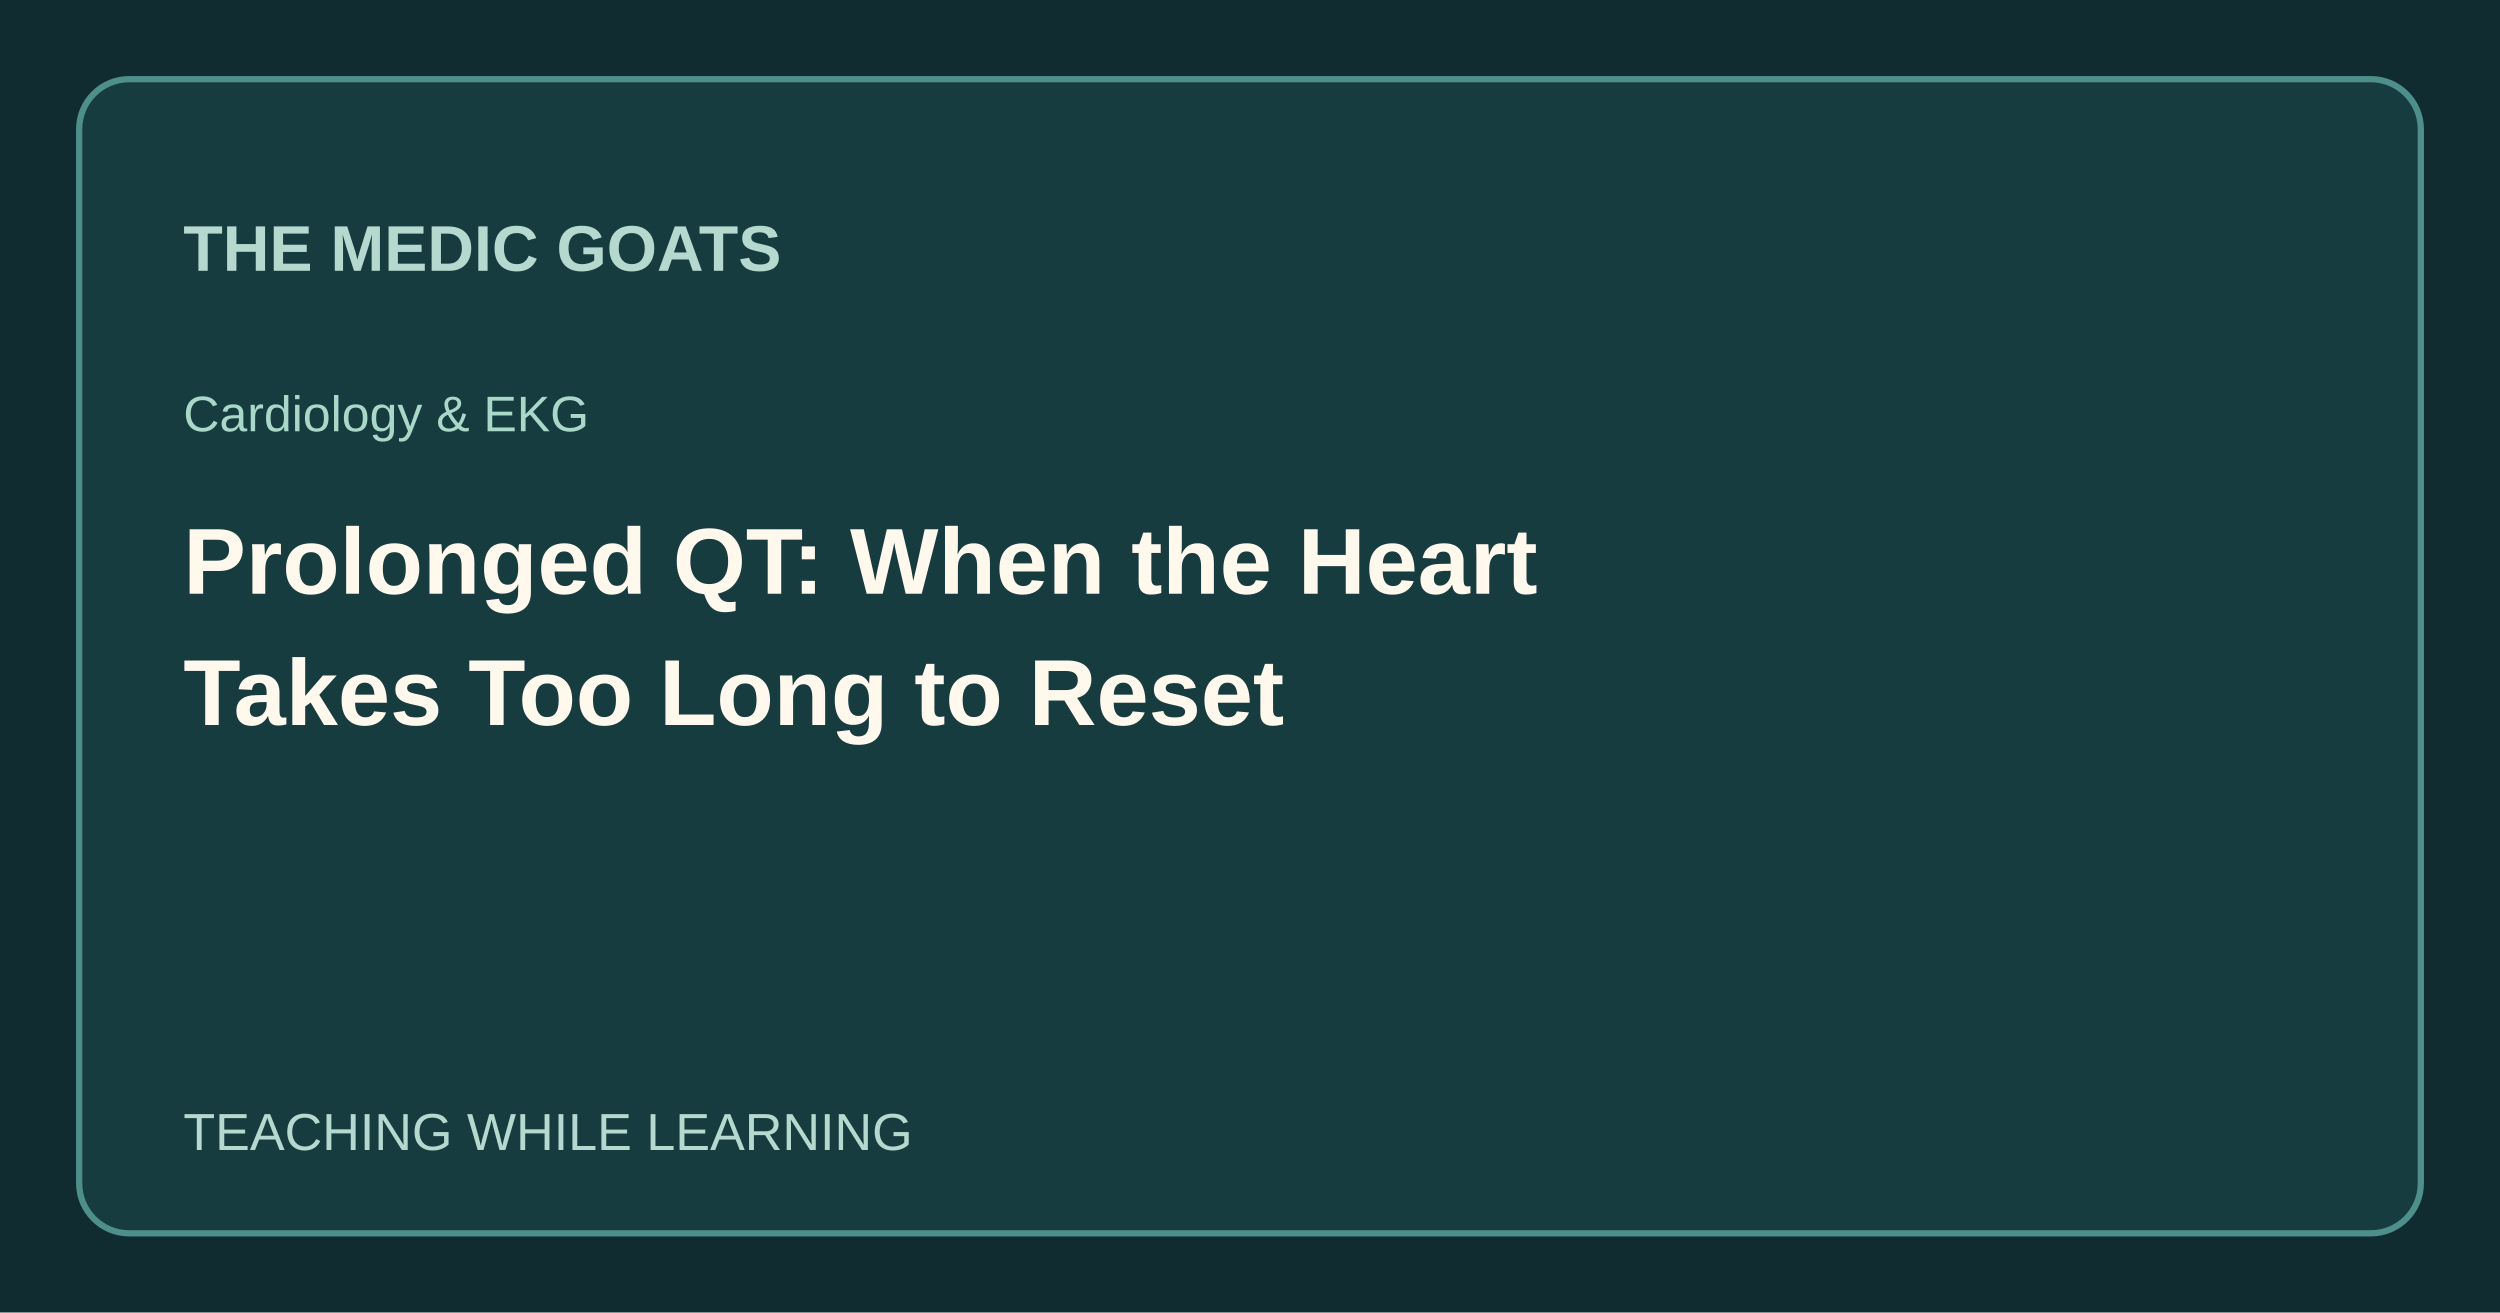
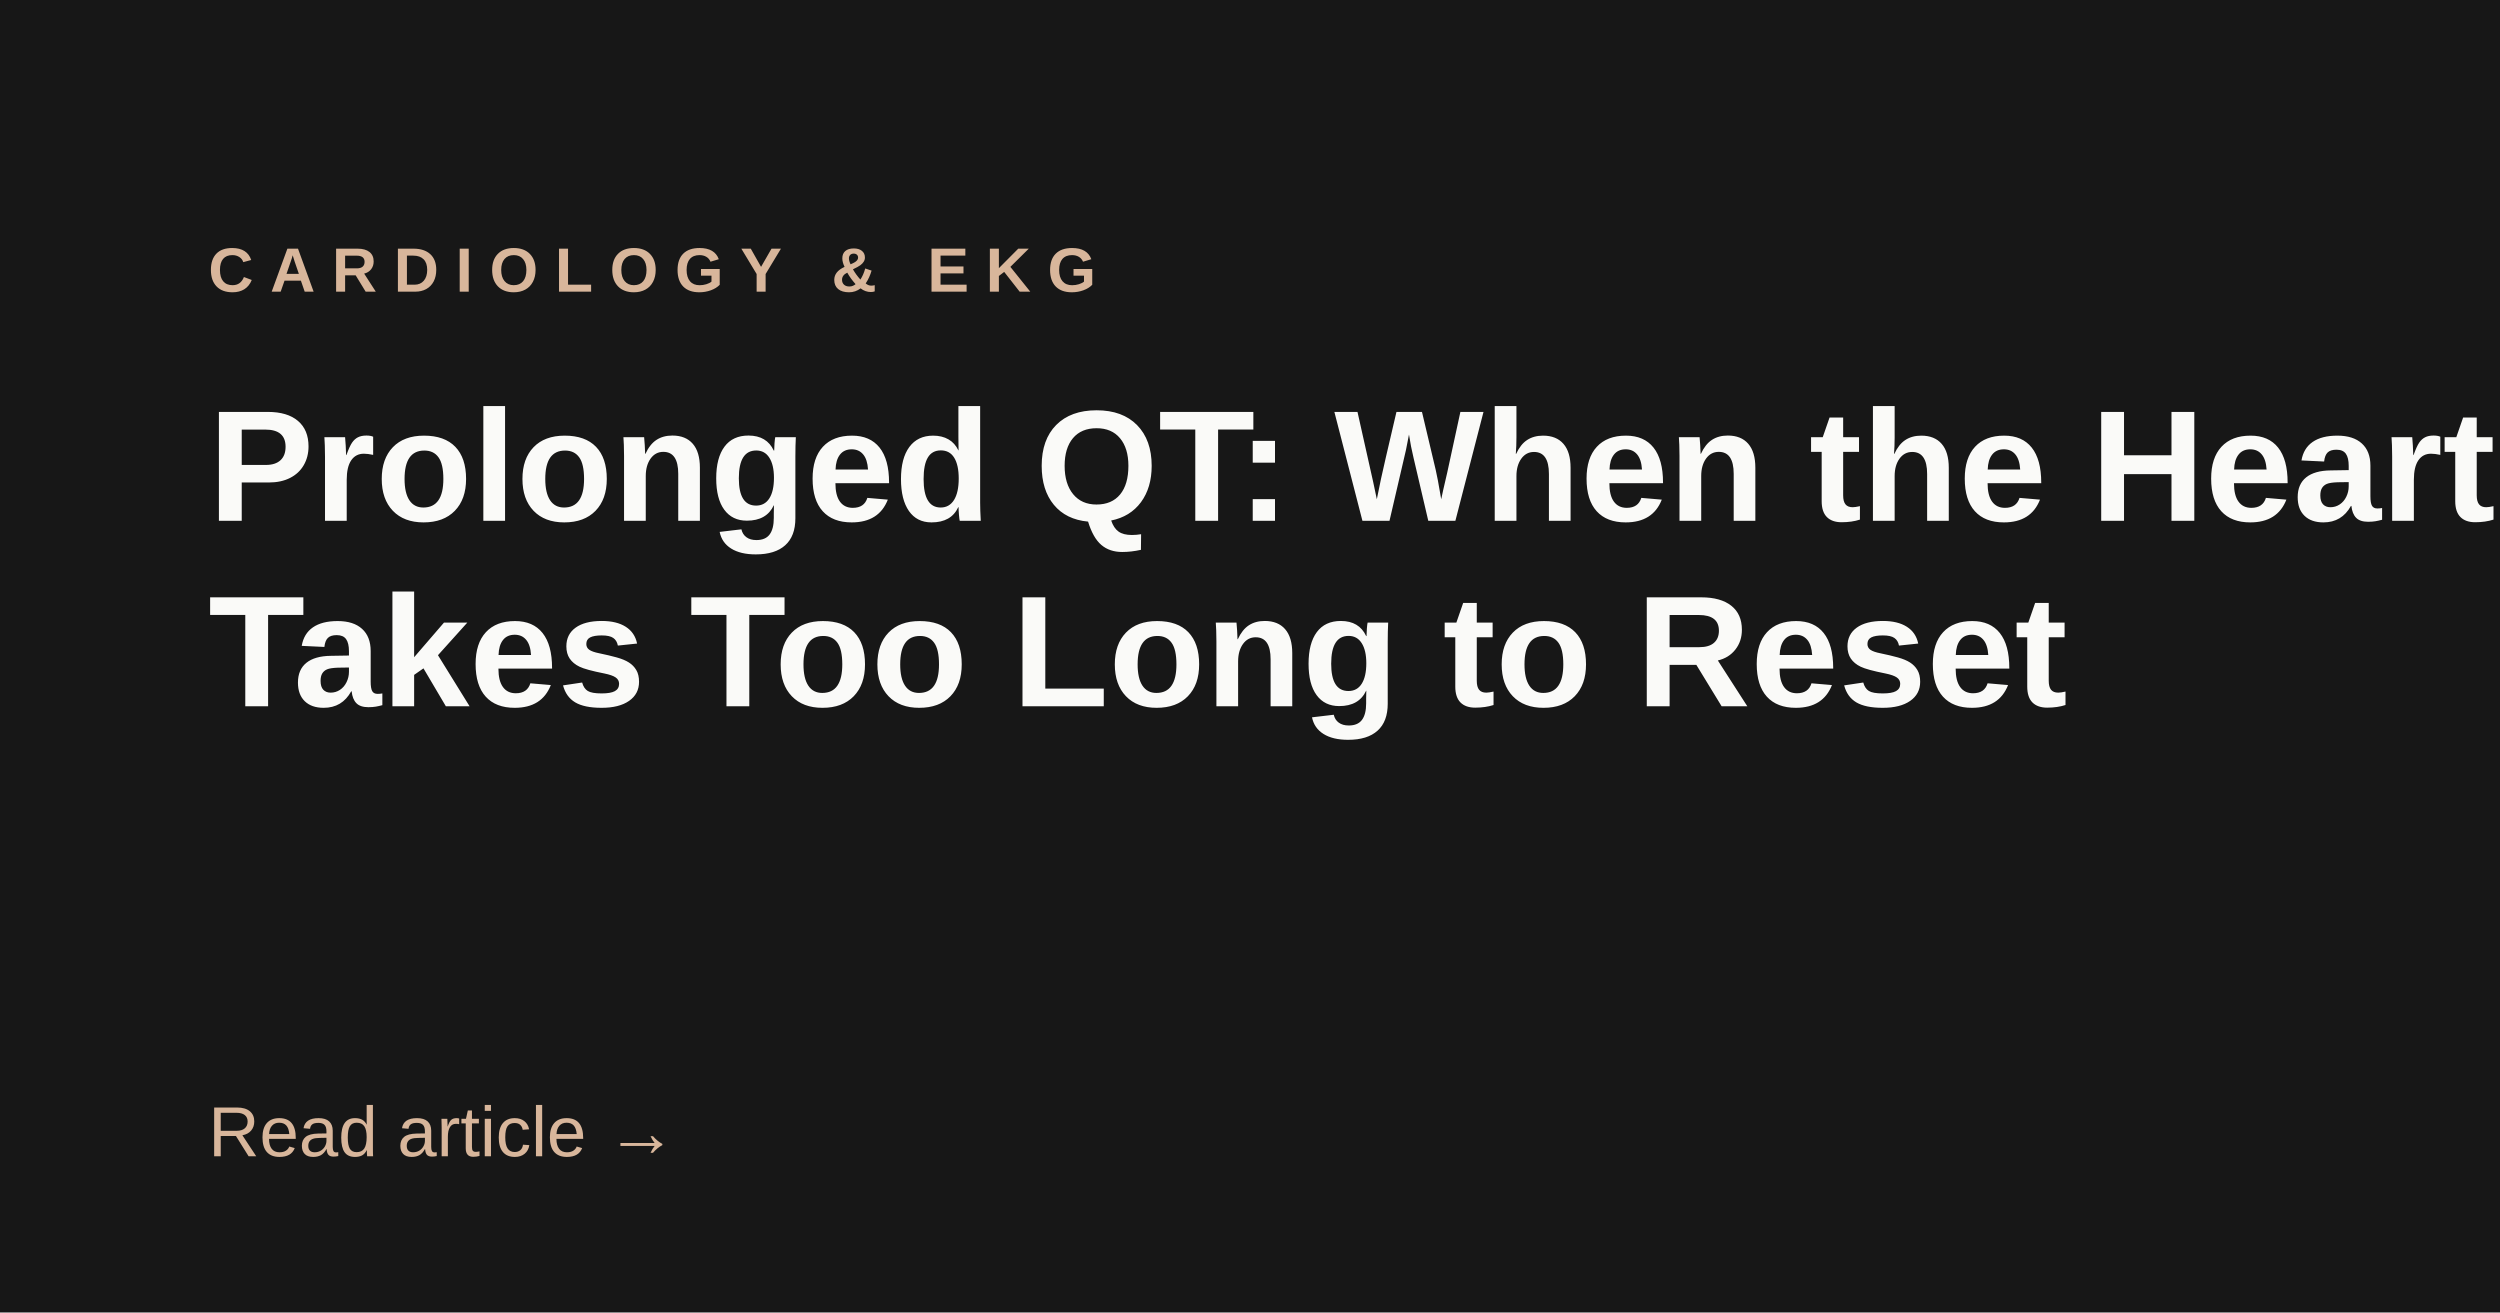
<svg xmlns="http://www.w3.org/2000/svg" width="1200" height="630" viewBox="0 0 1200 630">
-   <rect width="1200" height="630" fill="#102c30" />
-   <rect x="38" y="38" width="1124" height="554" rx="24" fill="#173c40" stroke="#4e8f8b" stroke-width="3" />
-   <text x="88" y="130" font-family="Arial" font-size="31" font-weight="bold" fill="#b6d9cf">THE MEDIC GOATS</text>
-   <text x="88" y="207" font-family="Arial" font-size="24" fill="#a9d8c9">Cardiology &amp; EKG</text>
-   <text x="88" y="285" font-family="Arial" font-size="45" font-weight="bold" fill="#fff8ed">Prolonged QT: When the Heart</text>
-   <text x="88" y="348" font-family="Arial" font-size="45" font-weight="bold" fill="#fff8ed">Takes Too Long to Reset</text>
-   <text x="88" y="552" font-family="Arial" font-size="25" fill="#b6d9cf">TEACHING WHILE LEARNING</text>
+   <rect width="1200" height="630" fill="#171717" />
+   <text x="100" y="140" fill="#D8B69B" font-family="Arial,Helvetica,sans-serif" font-size="30" letter-spacing="8" font-weight="600">CARDIOLOGY &amp; EKG</text>
+   <text x="100" y="250" fill="#FAFAF8" font-family="Arial,Helvetica,sans-serif" font-size="76" font-weight="bold">Prolonged QT: When the Heart</text>
+   <text x="100" y="339" fill="#FAFAF8" font-family="Arial,Helvetica,sans-serif" font-size="76" font-weight="bold">Takes Too Long to Reset</text>
+   <text x="100" y="555" fill="#D8B69B" font-family="Arial,Helvetica,sans-serif" font-size="34">Read article  →</text>
</svg>
